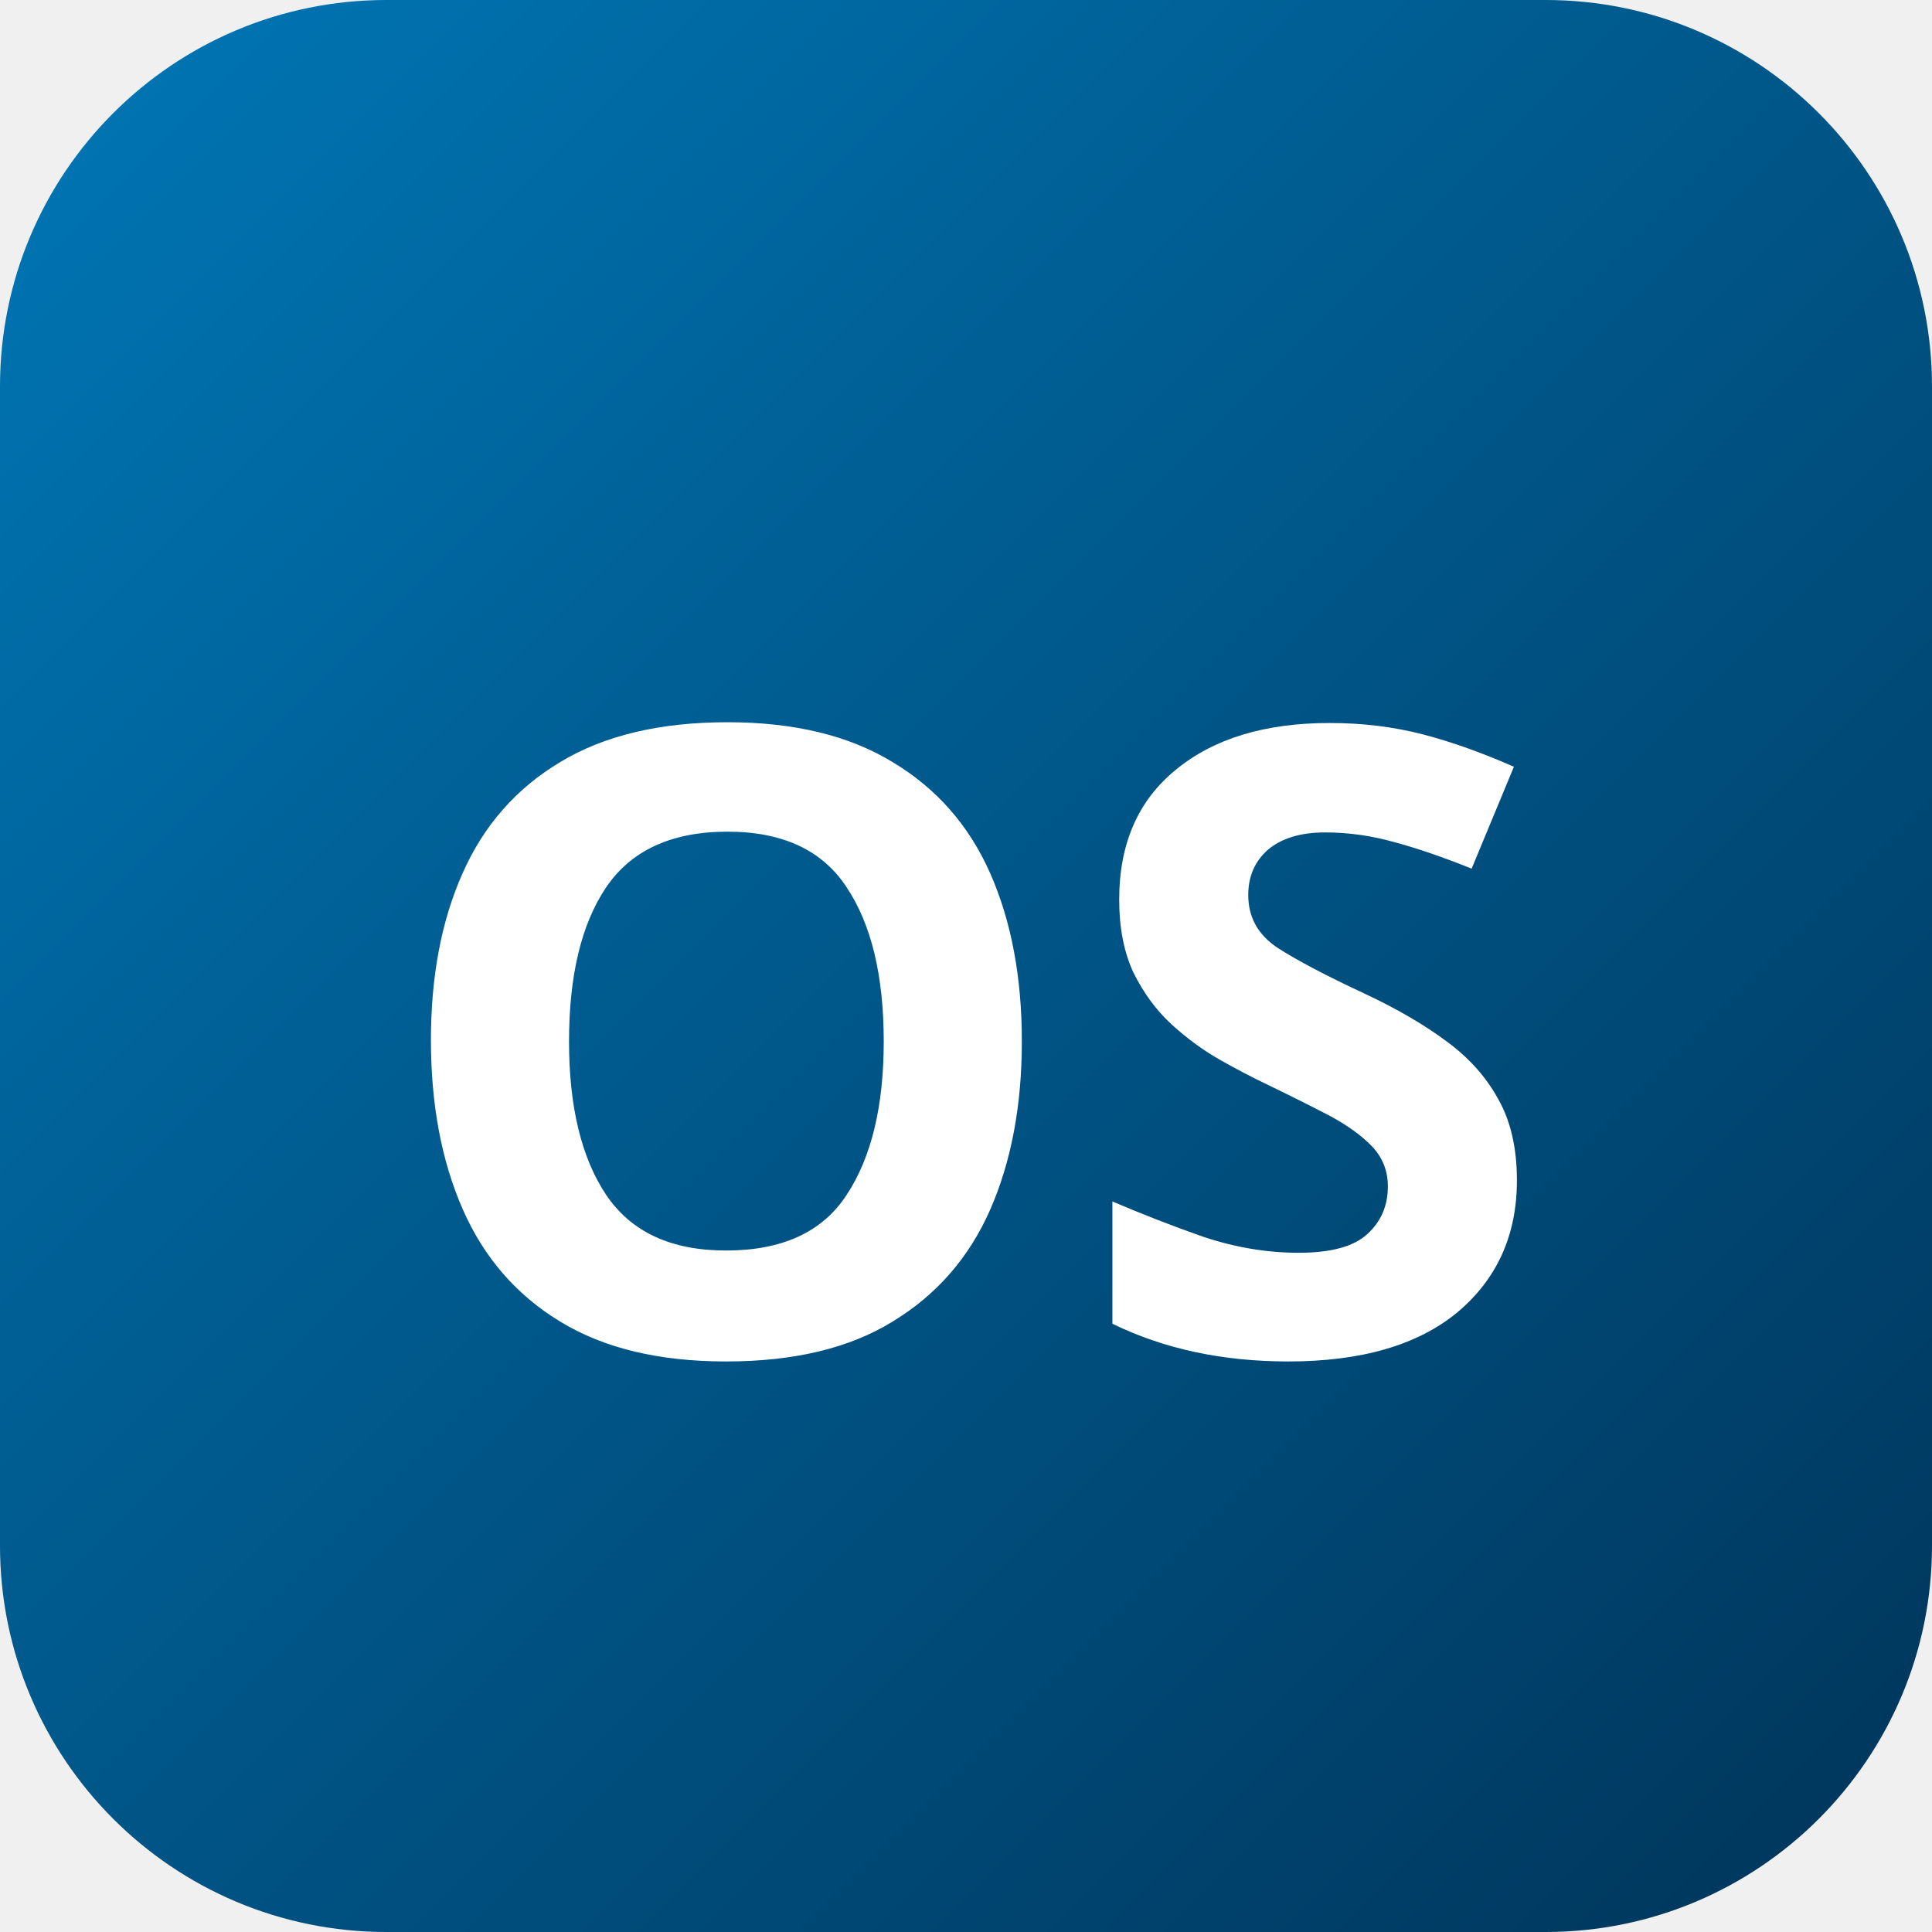
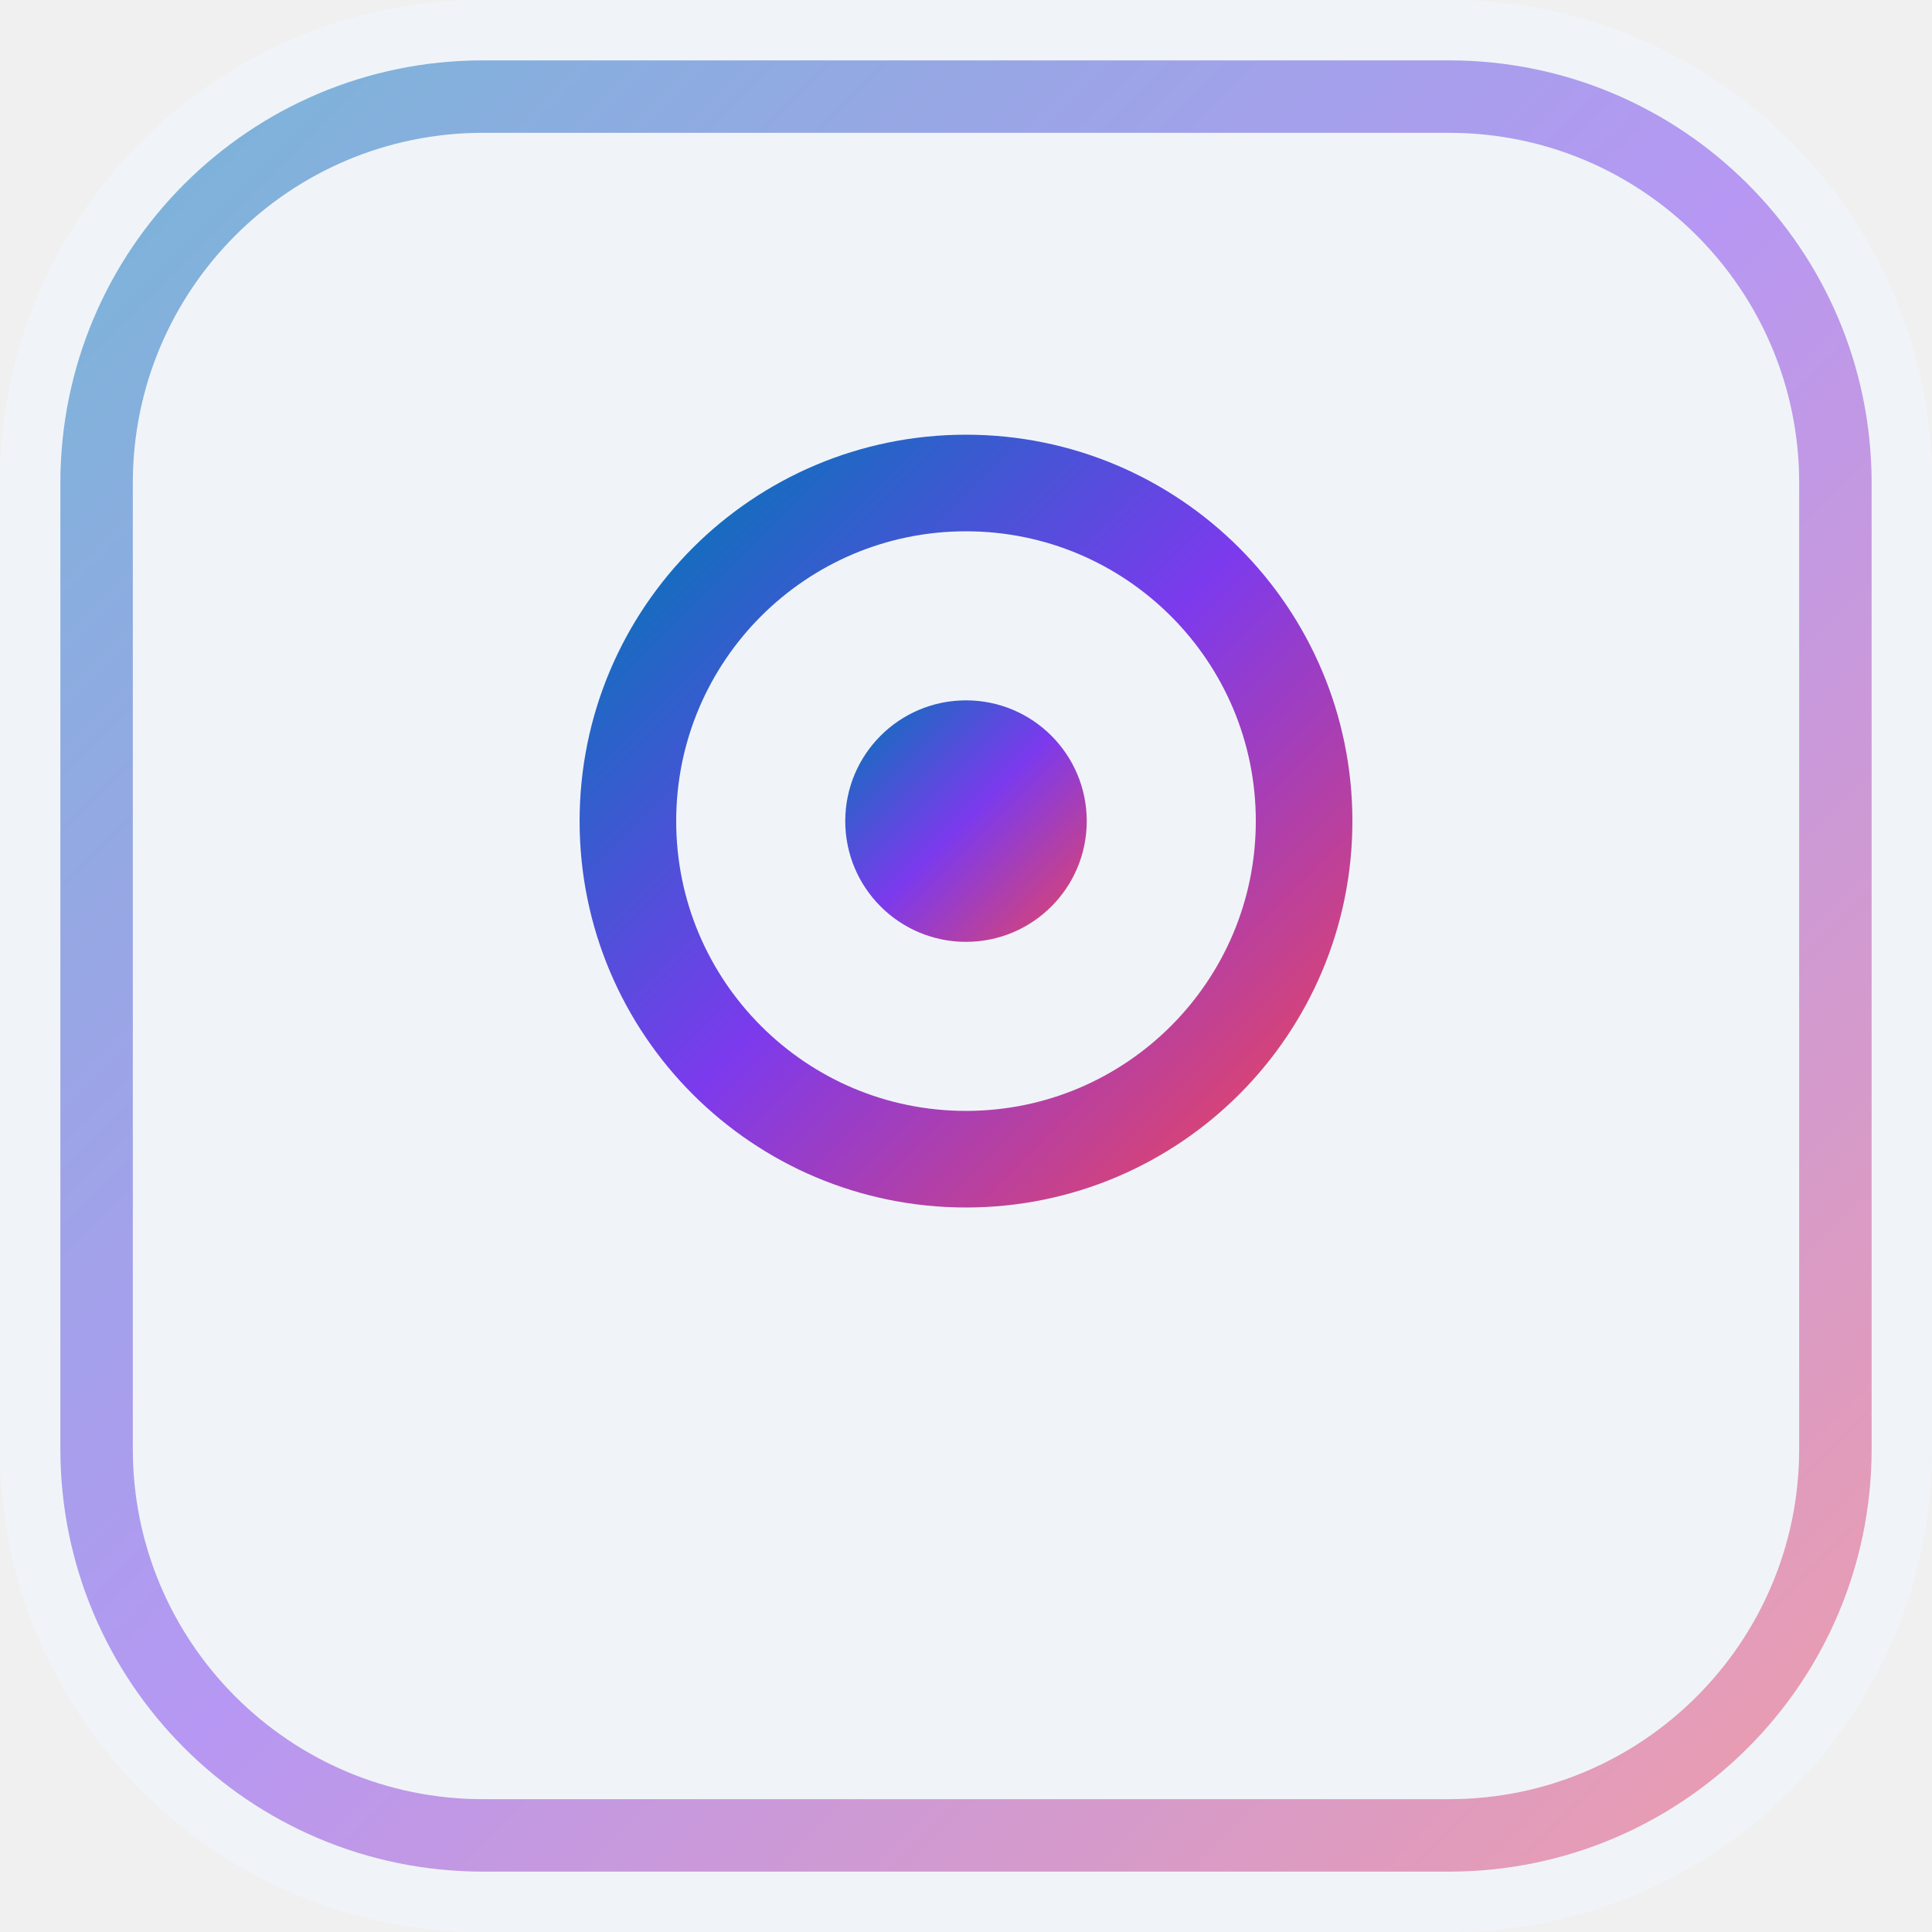
<svg xmlns="http://www.w3.org/2000/svg" viewBox="0 0 40 40" width="40" height="40">
  <defs>
-     <linearGradient id="g1" x1="0%" y1="0%" x2="100%" y2="100%">
+     <linearGradient id="logo-grad-l" x1="0%" y1="0%" x2="100%" y2="100%">
      <stop offset="0%" style="stop-color:#0077b6" />
-       <stop offset="100%" style="stop-color:#003459" />
+       <stop offset="50%" style="stop-color:#7c3aed" />
+       <stop offset="100%" style="stop-color:#e94560" />
    </linearGradient>
  </defs>
-   <rect width="40" height="40" rx="8" fill="url(#g1)" />
-   <text x="20" y="28" font-family="system-ui,sans-serif" font-size="18" font-weight="700" fill="#fff" text-anchor="middle">OS</text>
+   <rect width="40" height="40" rx="10" fill="#f0f4f8" />
+   <rect x="2" y="2" width="36" height="36" rx="8" fill="none" stroke="url(#logo-grad-l)" stroke-width="1.5" opacity="0.5" />
+   <circle cx="20" cy="17" r="7" fill="none" stroke="url(#logo-grad-l)" stroke-width="2" />
+   <circle cx="20" cy="17" r="2.5" fill="url(#logo-grad-l)" />
+   <path d="M12 28 h16" stroke="url(#logo-grad-l)" stroke-width="2" stroke-linecap="round" />
+   <path d="M15 32 h10" stroke="url(#logo-grad-l)" stroke-width="2" stroke-linecap="round" opacity="0.5" />
</svg>
